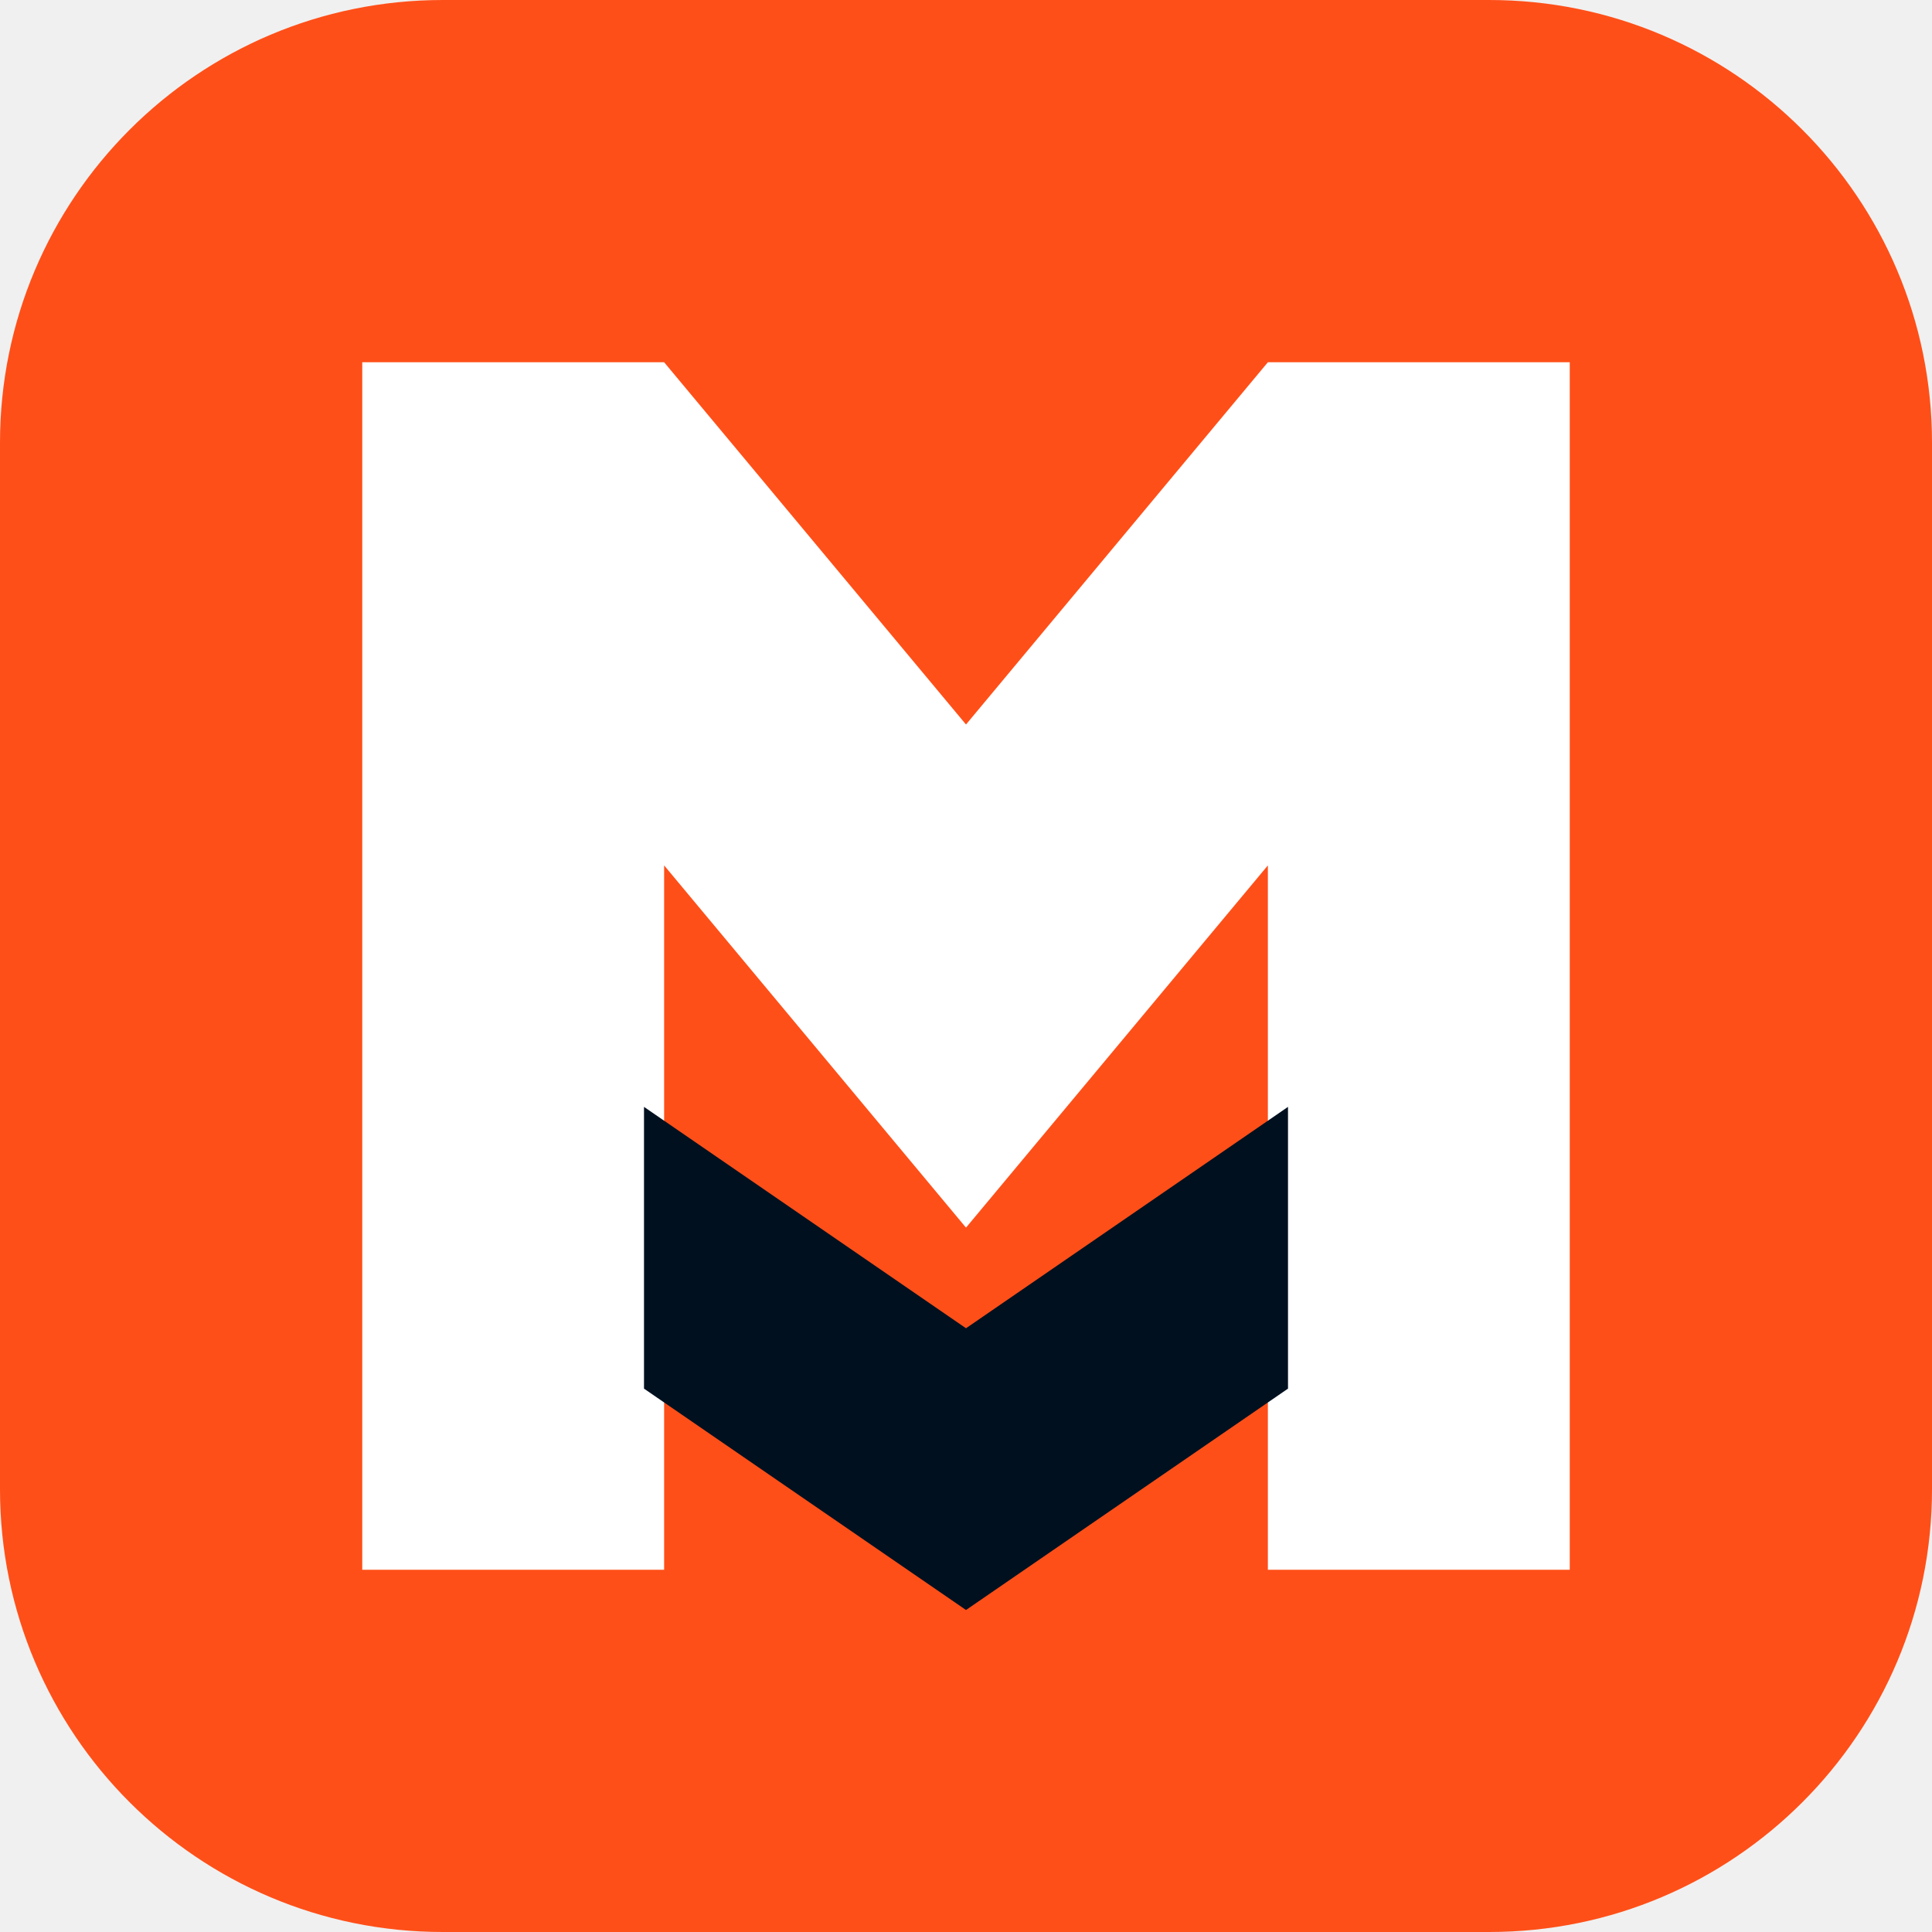
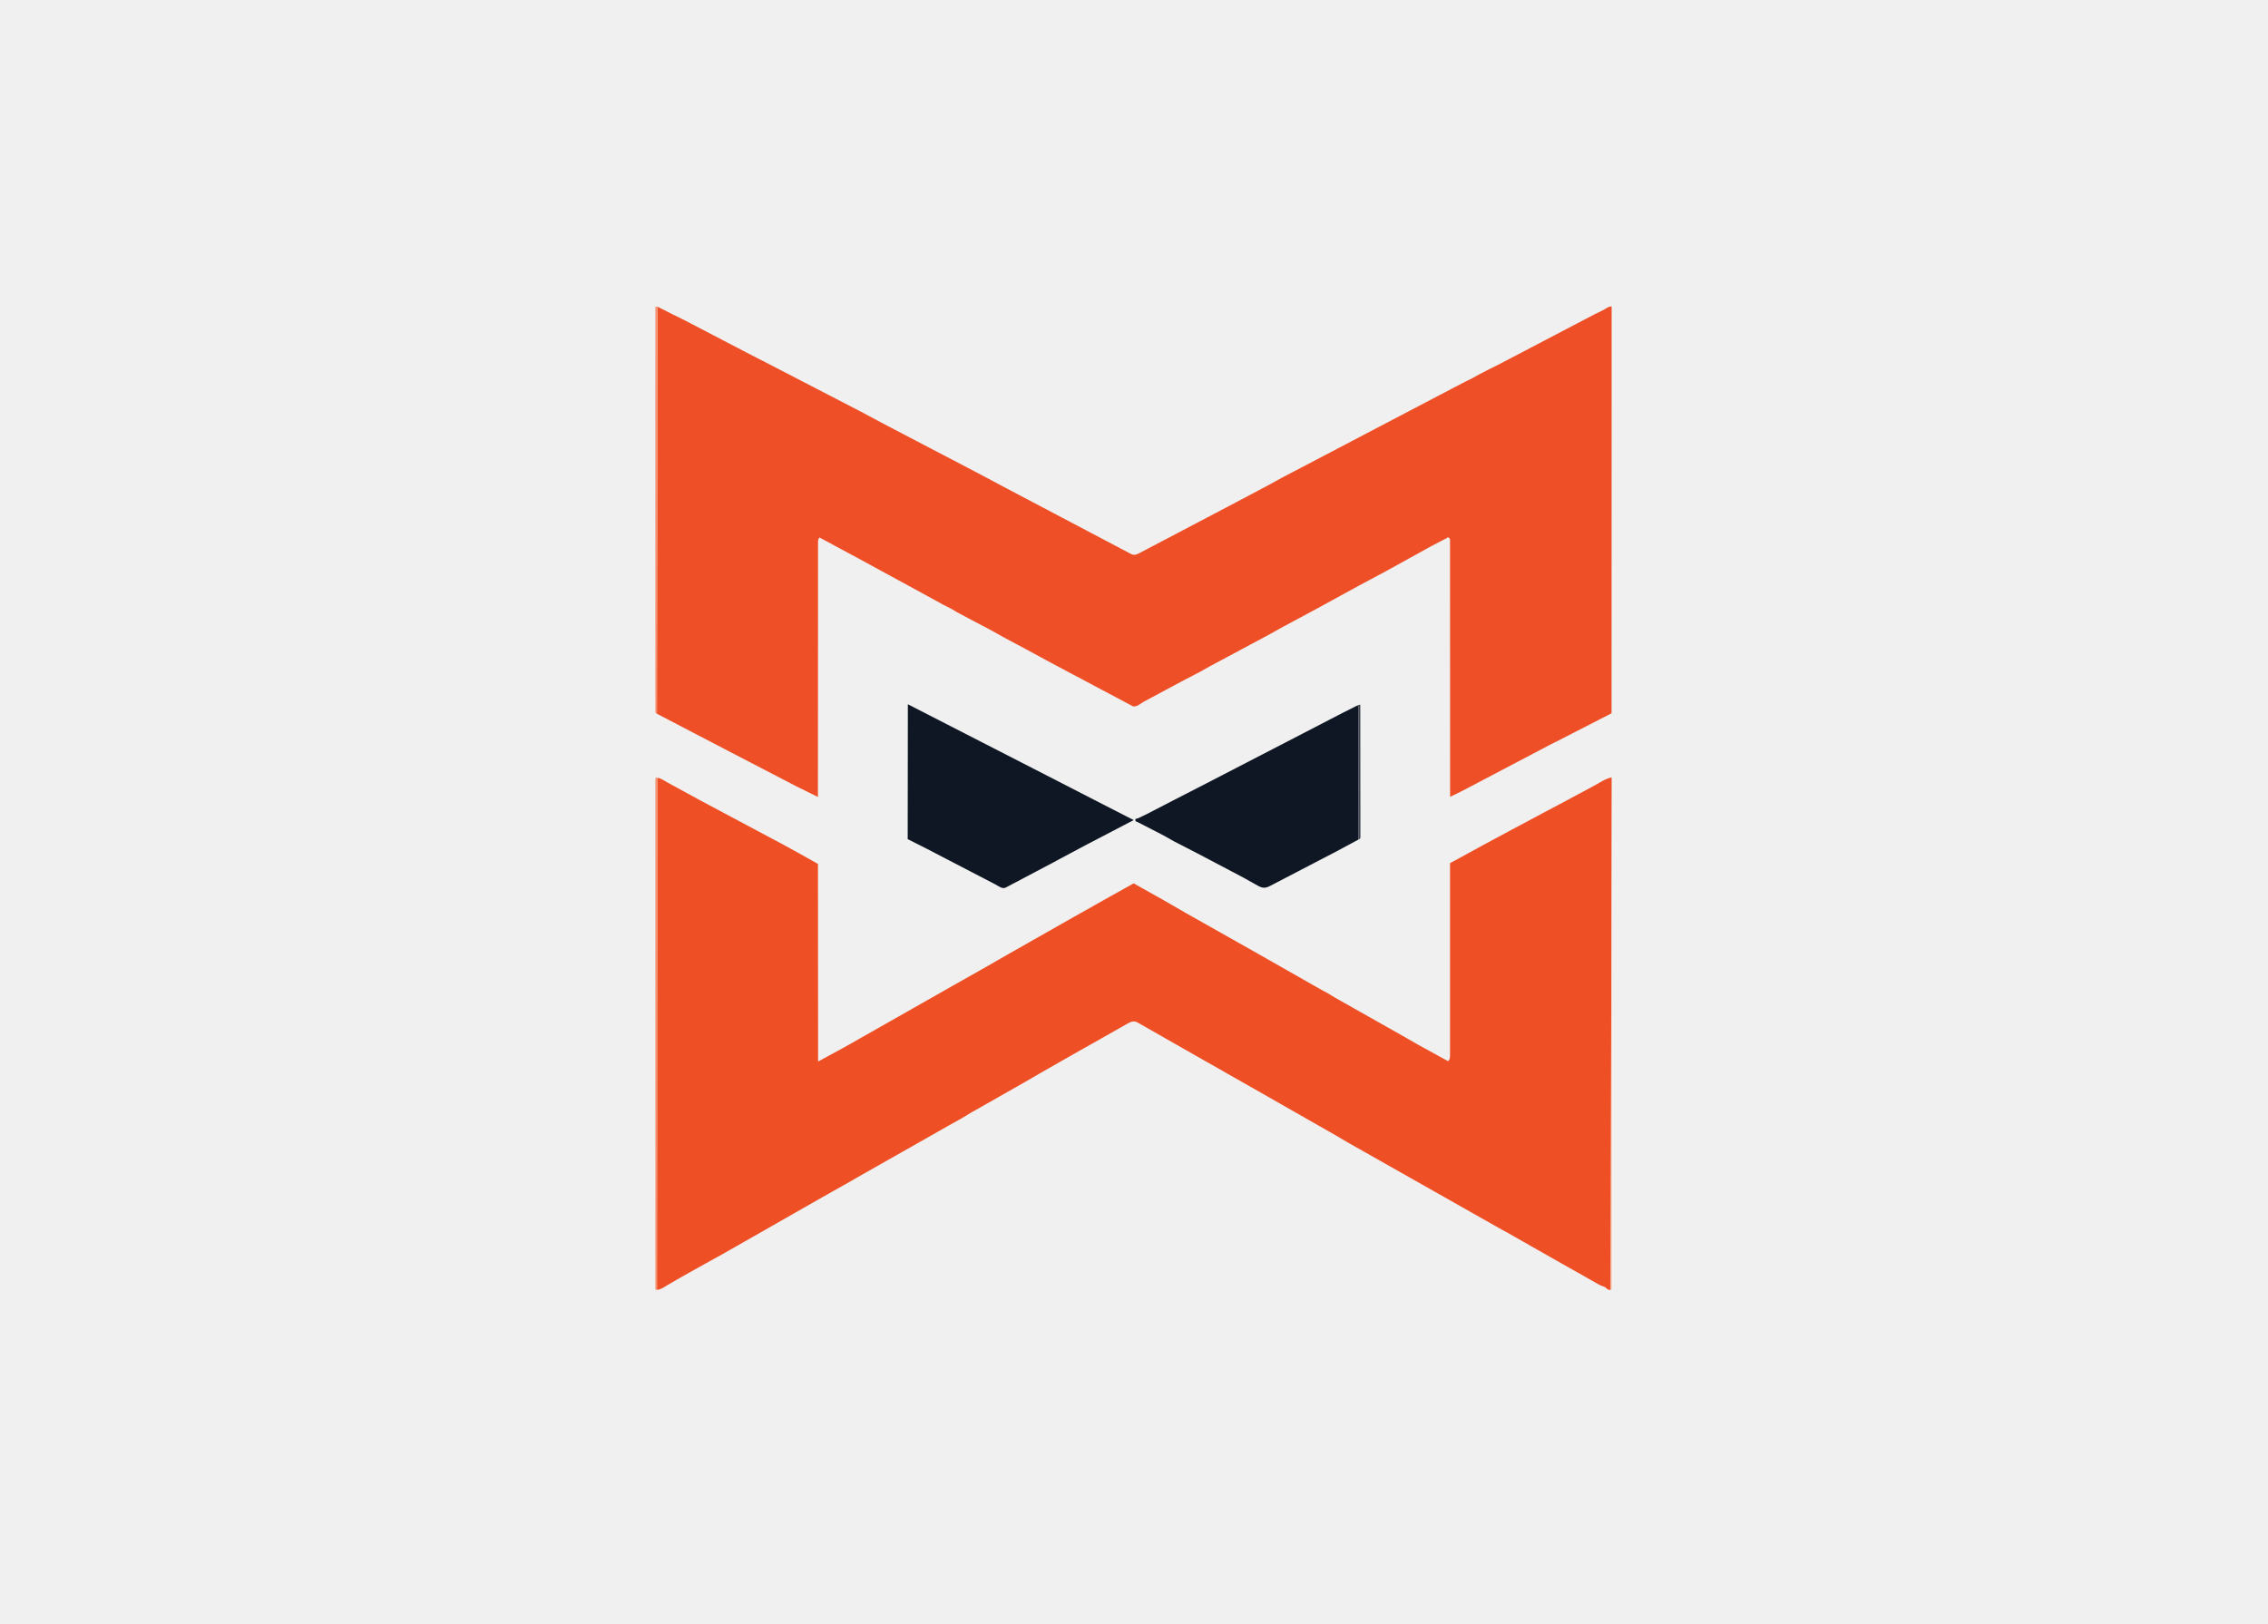
- <svg xmlns="http://www.w3.org/2000/svg" viewBox="0 0 96 96">
-   <rect width="96" height="96" rx="22" fill="#FF4F18" />
-   <path d="M18 18h15l15 18 15-18h15v60H63V43L48 61 33 43v35H18z" fill="#fff" />
-   <path d="M32 55l16 11 16-11v14L48 80 32 69z" fill="#00101F" />
+ <svg xmlns="http://www.w3.org/2000/svg" id="Layer_1" data-name="Layer 1" viewBox="0 0 709.34 507.81">
+   <defs>
+     <style>
+       .cls-1 {
+         fill: #ef4f25;
+       }
+ 
+       .cls-2 {
+         fill: #f9b79a;
+       }
+ 
+       .cls-3 {
+         fill: #ef4f26;
+       }
+ 
+       .cls-4 {
+         fill: #0e1723;
+       }
+ 
+       .cls-5 {
+         fill: #40444e;
+       }
+ 
+       .cls-6 {
+         fill: #f6906e;
+       }
+     </style>
+   </defs>
+   <path class="cls-3" d="M504.06,95.84l-.03,127.23-16.14,8.28-3.05,1.54-27.69,14.55-3.61,1.76-.03-80.36c0-.33-.34-.7-.49-.78-.15-.08-.49.21-.69.31l-4.44,2.3-9.63,5.32-4.88,2.69-8.16,4.36-13.35,7.3-10.5,5.64-1.93,1.07-2.37,1.33-18.87,10.1-2.54,1.44-2.19,1.15-3.99,2.08-11.73,6.29c-.97.52-2.11,1.69-3.37,1.47l-25.67-13.63-8.57-4.65-2.77-1.47-3.55-1.9-3.7-2.08-5.18-2.73-5.59-2.96-1.71-1.03-2.6-1.32-6.5-3.57-19.89-10.83-12.36-6.65c-.19.26-.44.62-.44,1.26l-.03,79.9-6.66-3.29-20.62-10.71-23.08-12.03.17-127.3,2.36,1.17c.94.47,1.59.82,2.45,1.25l3.9,1.93,18.97,9.89,4.01,2.07,2.45,1.25,29.47,15.26,8.2,4.37,27.34,14.29,9.22,4.9,39.59,20.87c1.11.58,1.72.35,2.8-.21l2.61-1.37,27.68-14.55,9.98-5.29,4.33-2.38,18.01-9.43,35.1-18.4,4.03-2.1,2.24-1.1,2.34-1.3,3.01-1.55,2.46-1.22,5.65-2.94,24.96-13.08,2.69-1.3c.73-.35,1.4-1.09,2.56-1.1Z" />
+   <path class="cls-1" d="M504.06,243.13l-.3,160.27c-.29.03-.91-.03-1.16-.33-.68-.82-1.65-.82-2.43-1.27l-6.81-3.88-1.56-.86-9.32-5.29-10.85-6.17-2.02-1.1-48.35-27.36-3.31-1.96-27.67-15.78-6.26-3.54-2.51-1.46-5.06-2.85-20.54-11.71c-1.3-.74-2.15-.34-3.35.33l-8.52,4.83-7.42,4.18-10.85,6.19-5.19,3.01-12.08,6.87-4.86,2.75-2.82,1.71-4.15,2.32-27.51,15.6-3.51,2.02-8.6,4.85-30.78,17.55-5.71,3.16-7.45,4.17-4.44,2.58c-1,.58-1.92,1.33-3.2,1.42l.11-160.13c1.22.13,2.18.92,3.31,1.54l10.05,5.48,2.58,1.38,24.21,12.91,4.36,2.4,5.74,3.23.04,61.79,8.01-4.35,21.53-12.21,7.38-4.19,4.84-2.75,11.31-6.4,6.2-3.56,20.36-11.56,11.89-6.7,7.17-4,9.04,5.07,7.17,4.14,16.55,9.34,4.86,2.74,21.31,12.12,1.97,1.06,1.94,1.19,21.4,12.09,4.82,2.76,9.32,5.12c.5-.51.57-1.1.57-1.94v-60s10.57-5.78,10.57-5.78l8.52-4.58,4.97-2.64,4.96-2.66,6.17-3.27,9.92-5.32c1.73-.93,3.27-2.09,5.43-2.58Z" />
+   <path class="cls-4" d="M283.89,262.45l.05-42.2,44.71,22.92,17.52,9,8.4,4.3-7.93,4.14-6.82,3.55-8.11,4.33-2.17,1.17-14.98,7.91c-1.06.56-2.28-.47-3.19-.95l-21.42-11.13-6.06-3.06Z" />
+   <path class="cls-4" d="M424.45,220.67c.24.05.43.15.43.41v41.48s-7.08,3.8-7.08,3.8l-20.59,10.71c-1.5.78-2.36.74-3.92-.14l-4.48-2.51-14.13-7.44-7.33-3.77-3.45-1.94-8.03-4.14c-.44-.23-.72-.13-.78-.62-.06-.61.54-.46.82-.59l2.88-1.39,7.83-4.05,10.88-5.59,25.86-13.37,16.86-8.73,4.22-2.11Z" />
+   <path class="cls-6" d="M205.58,243.26l-.11,160.13c-.17.01-.49.09-.49-.4v-159.62c.28-.23.48-.13.6-.12Z" />
+   <path class="cls-6" d="M205.62,95.91l-.17,127.3c-.32-.17-.48-.15-.48-.72v-126.47c.04-.19.56-.15.65-.1Z" />
+   <path class="cls-2" d="M503.75,403.39l.3-160.27v159.87c0,.38-.17.39-.3.4Z" />
+   <path class="cls-2" d="M504.03,223.07l.03-127.23-.03,127.23Z" />
+   <path class="cls-5" d="M424.86,262.56v-41.48c.01-.27-.18-.37-.42-.41.2-.1,1.01-.46,1.01-.17l.04,41.31c0,.31-.1.49-.21.54l-.42.2Z" />
+   <path class="cls-5" d="M283.89,262.45l.05-42.2-.05,42.2Z" />
</svg>
